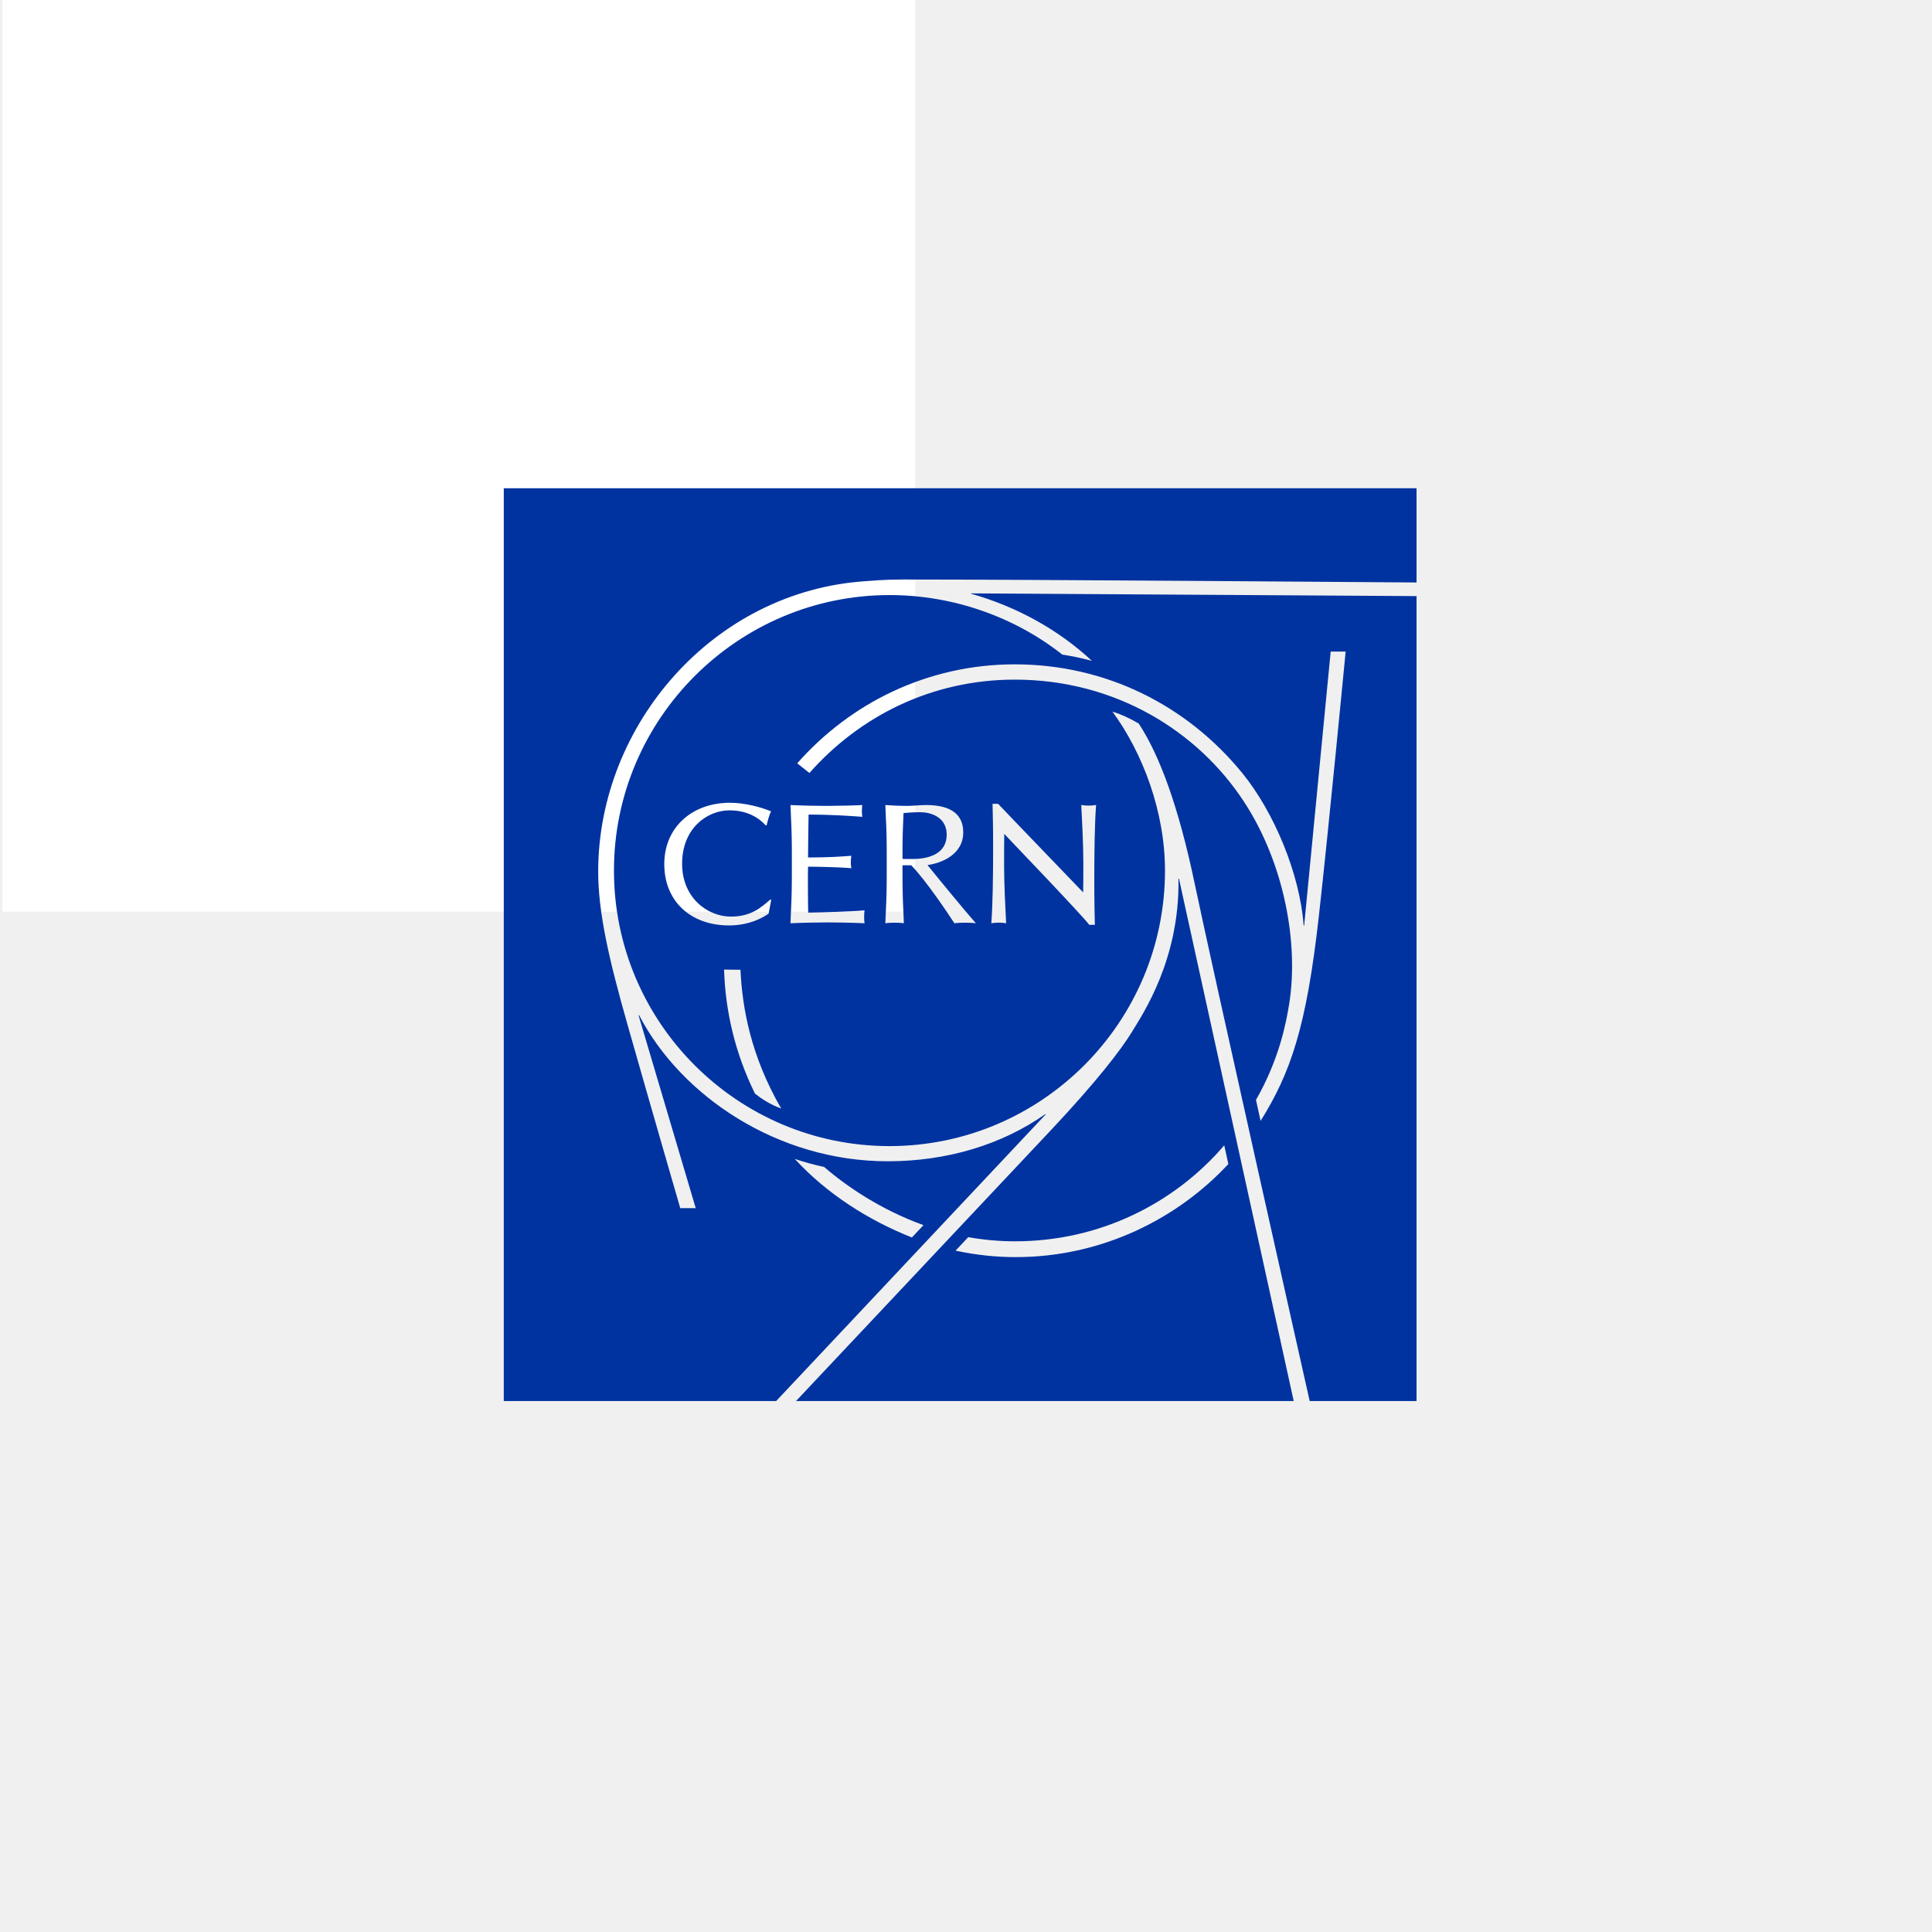
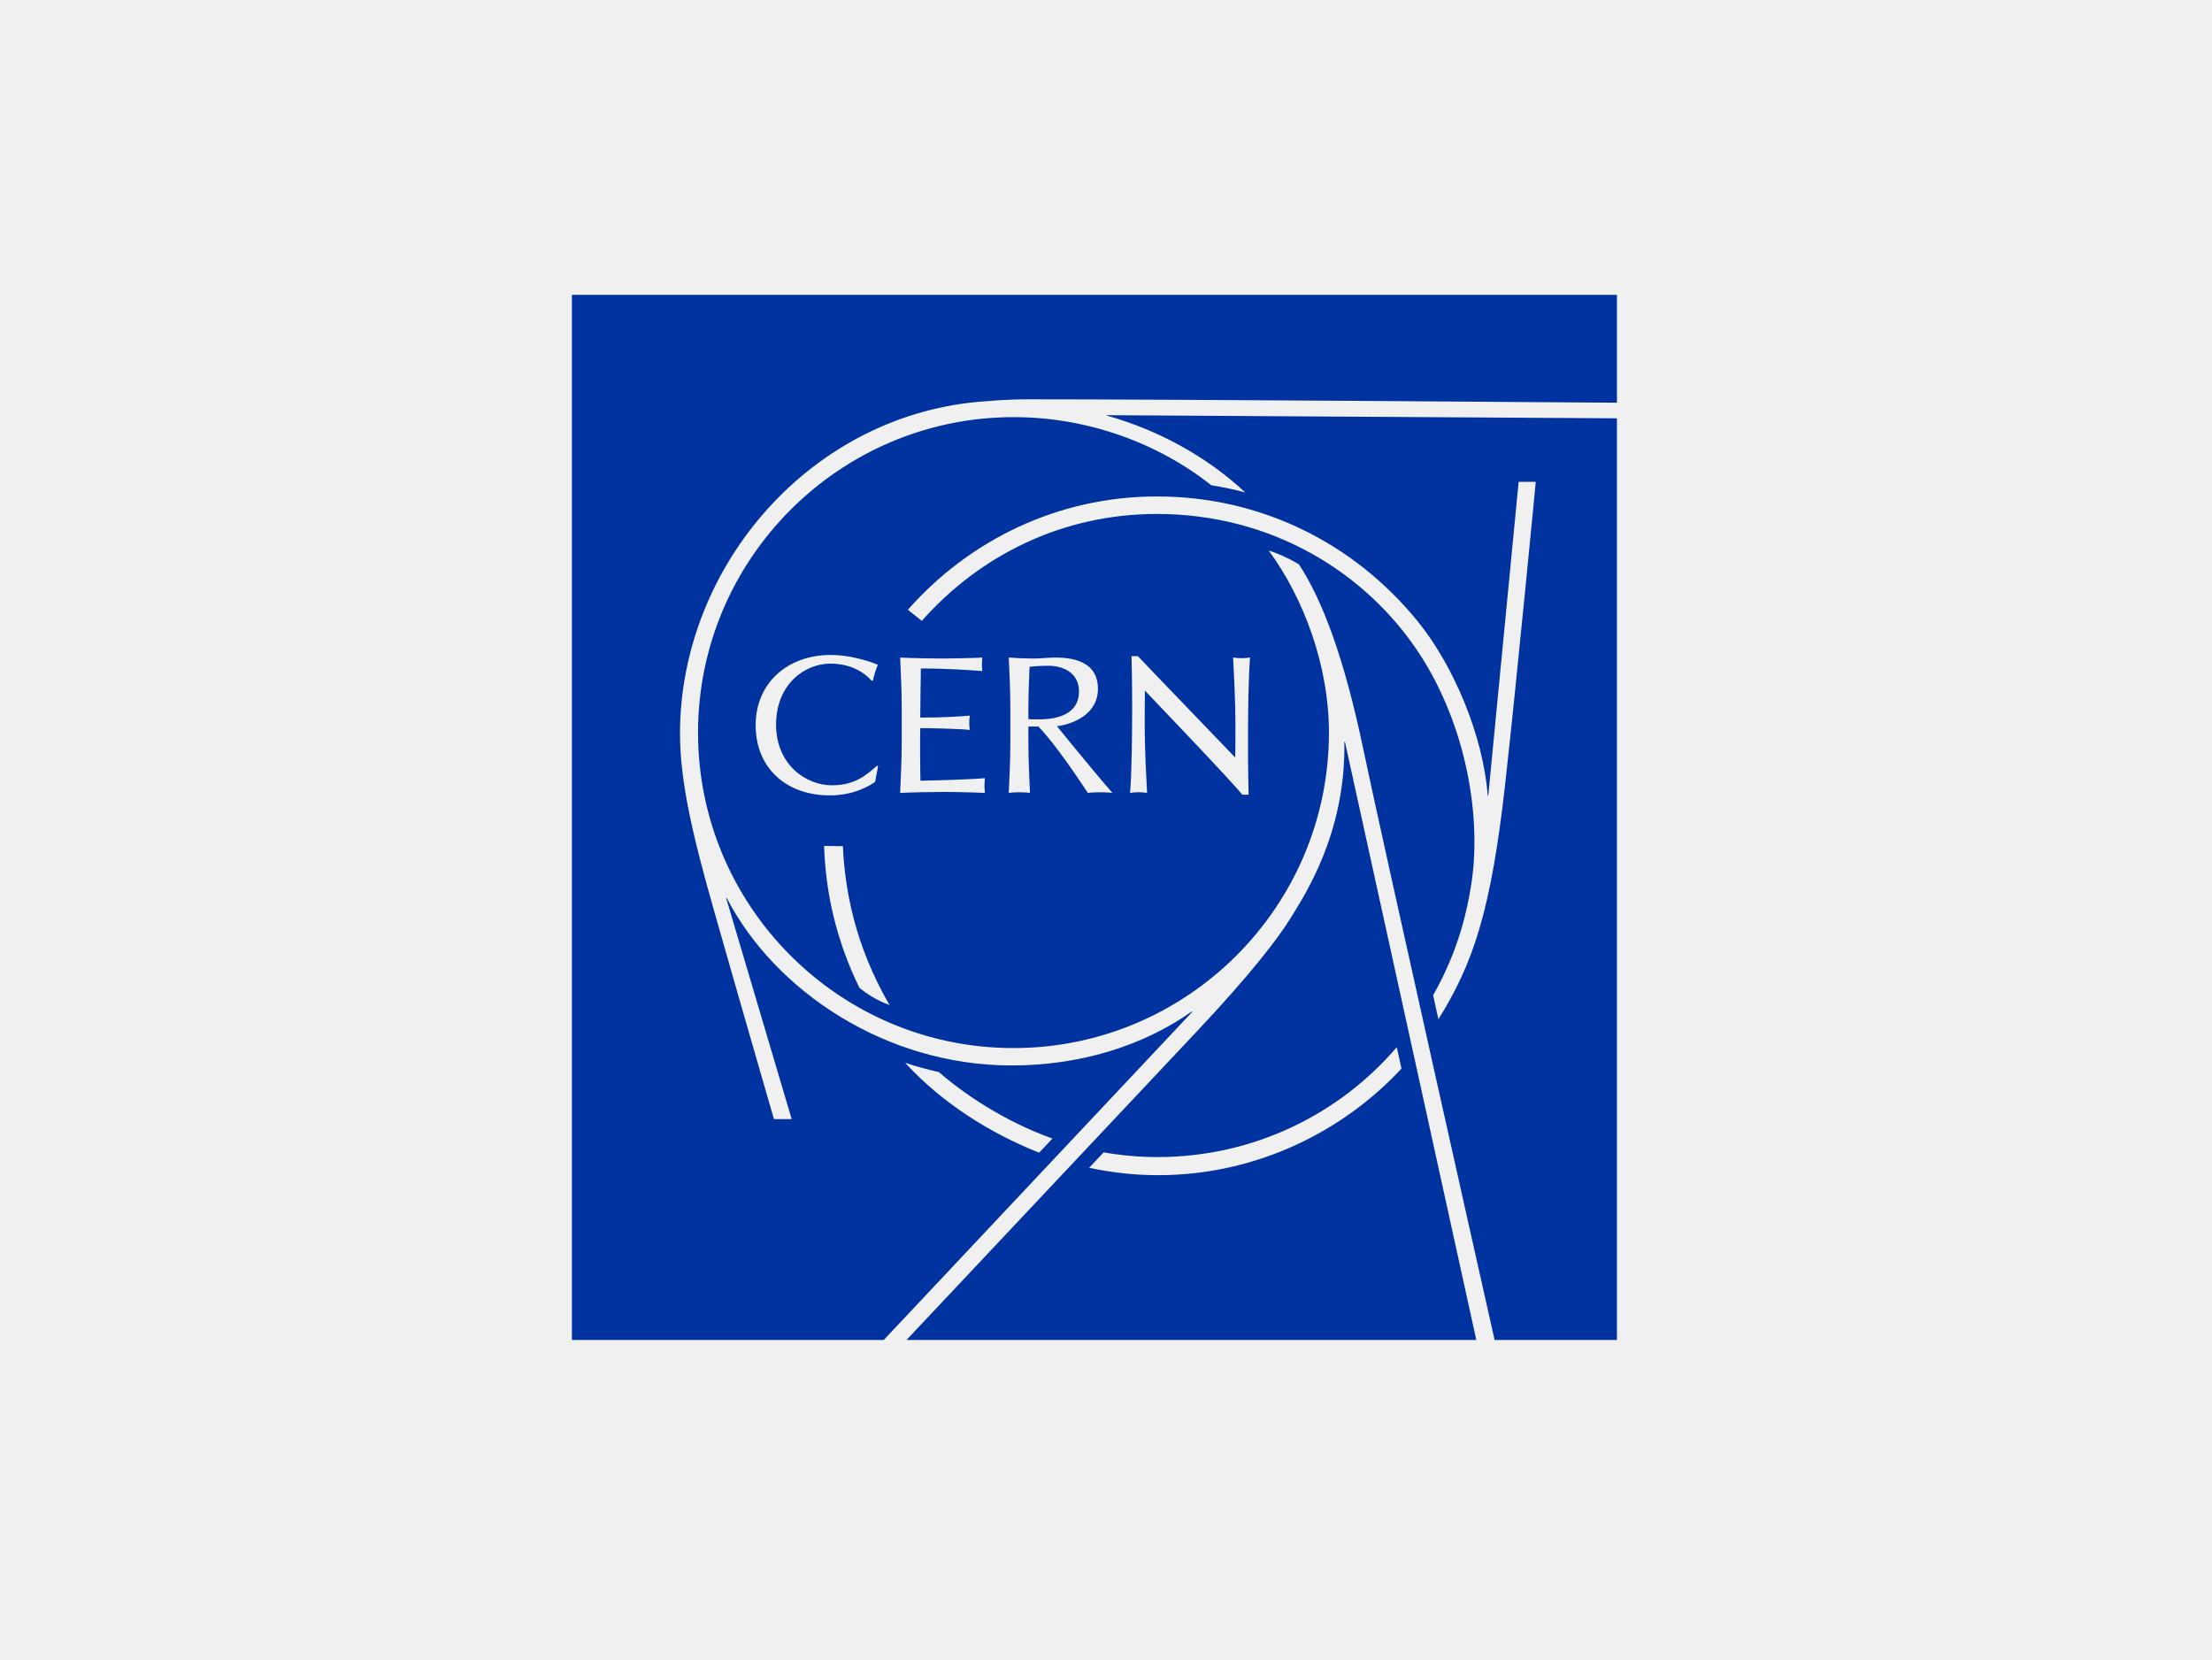
- <svg xmlns="http://www.w3.org/2000/svg" version="1.1" id="Layer_1" x="0px" y="0px" viewBox="0 0 600 600" enable-background="new 0 0 283.465 283.465" xml:space="preserve" width="600" height="600">
+ <svg xmlns="http://www.w3.org/2000/svg" version="1.1" id="Layer_1" x="0px" y="0px" viewBox="0 0 600 450" enable-background="new 0 0 283.465 283.465" xml:space="preserve" width="600" height="450">
  <defs id="defs1" />
-   <rect x="0.752" y="-0.337" fill="#ffffff" width="283.465" height="283.465" id="rect1" />
-   <path fill="#0033a0" d="m 365.983,272.887 c 0.429,24.998 -11.023,41.967 -14.629,47.856 -3.143,5.13 -10.654,15.024 -25.11,30.374 -18.235,19.365 -75.231,79.947 -79.029,83.983 h 154.558 l -35.636,-162.227 z m 14.216,82.805 1.277,5.803 c -15.302,16.528 -38.73,28.912 -66,28.912 -5.841,0 -11.941,-0.565 -18.719,-2.005 1.375,-1.463 2.693,-2.867 3.937,-4.188 4.352,0.773 9.361,1.284 14.506,1.286 26.524,0.013 49.699,-11.923 64.999,-29.808 z m -223.746,-204.057 v 283.465 h 84.595 l 83.686,-88.992 -0.117,-0.107 c -13.455,9.491 -30.532,14.646 -48.943,14.646 -34.121,0 -64.191,-20.244 -77.232,-45.437 l -0.132,0.088 17.755,59.9 h -4.806 c 0,0 -8.809,-30.352 -16.33,-56.812 -5.692,-20.026 -9.198,-34.861 -9.154,-48.029 0.156,-45.284 35.77,-86.809 83.128,-89.874 1.3,-0.086 5.328,-0.506 11.328,-0.511 36.48,-0.022 148.884,0.84 159.687,0.923 v -29.26 z m 99.509,210.79 c 6.786,5.88 17.542,13.273 30.838,18.05 -1.113,1.185 -2.321,2.469 -3.603,3.833 -13.279,-5.257 -26.271,-13.409 -36.369,-24.392 2.842,0.957 5.972,1.824 9.134,2.509 z m 45.622,-178.026 c 13.977,3.923 27.086,11.109 37.504,20.825 -3.006,-0.803 -6.071,-1.451 -9.188,-1.939 -14.647,-11.578 -33.714,-18.482 -53.64,-18.482 -47.069,0 -85.592,38.386 -85.592,85.565 0,47.18 38.382,85.564 85.565,85.564 47.179,0 85.565,-38.384 85.565,-85.564 0,-18.252 -6.876,-36.487 -16.318,-49.367 2.255,0.678 5.004,1.841 8.162,3.708 6.393,9.69 12.32,25.515 17.398,49.787 5.33,25.462 32.732,147.426 35.694,160.605 h 33.182 v -249.977 l -138.333,-0.85 c 10e-4,10e-4 10e-4,0.009 10e-4,0.125 z m -95.288,83.956 c 0,-11.441 8.652,-19.051 20.412,-19.051 4.577,0 9.814,1.409 12.738,2.664 -0.611,1.353 -1.113,3.142 -1.326,4.258 l -0.319,0.106 c -2.261,-2.503 -5.898,-4.672 -11.279,-4.672 -6.83,0 -14.689,5.528 -14.689,16.557 0,10.737 8.009,16.442 15.169,16.442 6.434,0 9.513,-3 12.278,-5.337 l 0.212,0.213 -0.783,4.172 c -1.268,0.96 -5.664,3.695 -12.279,3.695 -11.975,-10e-4 -20.134,-7.545 -20.134,-19.047 z m 28.17,71.273 c -6.344,-12.899 -9.219,-25.995 -9.6,-38.519 1.612,0 3.481,0.067 5.093,0.067 0.556,11.987 3.274,26.892 12.648,43.087 -3.385,-1.244 -5.932,-2.886 -8.141,-4.635 z m 34.022,-52.901 c 0,0.001 0,0.001 0,0.001 -1.911,-0.098 -4.565,-0.176 -7.084,-0.221 -1.451,-0.024 -2.861,-0.041 -3.973,-0.044 -0.158,0 -0.319,0 -0.47,0 -3.247,0 -8.227,0.105 -11.475,0.266 0.214,-4.631 0.429,-9.26 0.429,-13.836 v -9.15 c 0,-4.578 -0.215,-9.206 -0.429,-13.728 3.193,0.16 8.121,0.265 11.313,0.265 3.193,0 9.149,-0.141 10.991,-0.265 -0.078,0.498 -0.127,1.089 -0.127,1.815 0,0.725 0.071,1.473 0.127,1.836 -3.505,-0.263 -9.766,-0.692 -16.682,-0.692 -0.056,2.287 -0.162,11.991 -0.162,13.324 6.278,0 10.301,-0.269 13.441,-0.532 -0.105,0.532 -0.16,1.486 -0.16,2.017 0,0.532 0.054,1.32 0.16,1.853 -3.671,-0.374 -11.887,-0.48 -13.441,-0.48 -0.095,1.779 -0.012,13.294 0.053,14.266 3.889,-0.057 13.857,-0.359 17.489,-0.693 -0.057,0.403 -0.125,1.233 -0.125,2.042 -10e-4,0.809 0.046,1.399 0.125,1.956 z m 31.252,-0.175 c -0.485,0 -2.321,0.017 -3.334,0.177 -2.103,-3.205 -8.839,-13.302 -13.419,-18.015 -0.137,0 -2.708,0.003 -2.708,0.003 v 4.23 c 0,4.575 0.212,9.205 0.426,13.781 -0.906,-0.161 -2.542,-0.177 -2.877,-0.177 -0.335,0 -1.971,0.017 -2.878,0.177 0.214,-4.577 0.428,-9.206 0.428,-13.781 v -9.152 c 0,-4.577 -0.213,-9.207 -0.428,-13.782 2.024,0.16 4.584,0.265 6.606,0.265 2.021,0 4.043,-0.265 6.064,-0.265 6.013,0 11.523,1.776 11.523,8.472 0,7.084 -7.06,9.632 -11.104,10.163 2.606,3.246 11.946,14.619 15.032,18.08 -1.061,-0.16 -2.845,-0.176 -3.331,-0.176 z m 40.28,0.673 -1.742,-0.017 c -2.13,-2.888 -24.461,-26.18 -26.395,-28.237 -0.053,1.967 -0.055,6.062 -0.055,10.043 0,5.287 0.4,13.354 0.634,17.714 -0.54,-0.098 -1.338,-0.195 -2.268,-0.195 -0.939,0 -1.709,0.086 -2.331,0.195 0.436,-5.625 0.558,-14.755 0.558,-23.337 0,-6.704 -0.099,-10.38 -0.178,-13.762 l 1.744,0.015 c 2.256,2.45 24.457,25.428 26.392,27.487 0.053,-1.967 0.057,-5.441 0.057,-9.424 0,-5.285 -0.402,-13.354 -0.636,-17.711 0.542,0.094 1.338,0.192 2.269,0.192 0.942,0 1.71,-0.084 2.332,-0.192 -0.438,5.624 -0.56,14.753 -0.56,23.336 0,6.703 0.099,10.508 0.179,13.893 z m 45.774,-47.143 c 9.889,12.128 17.896,31.314 19.065,47.379 h 0.156 l 8.24,-85.104 4.646,-0.003 c 0,0 -5.271,55.013 -8.341,82.351 -3.844,34.241 -8.729,48.448 -18.071,63.403 l -1.43,-6.508 c 7.28,-12.787 9.357,-23.946 10.306,-29.823 2.956,-18.304 -1.273,-43.291 -14.025,-62.789 -14.291,-21.849 -39.84,-37.924 -71.2,-37.924 -25.762,0 -48.143,11.327 -63.766,28.993 l -3.789,-3.003 c 16.539,-18.764 40.576,-30.737 67.558,-30.737 28.293,0.001 53.482,12.713 70.651,33.765 z m -91.788,19.131 c 0,-5.29 -4.629,-6.973 -8.248,-6.973 -2.448,0 -4.043,0.161 -5.162,0.268 -0.159,3.885 -0.318,7.457 -0.318,11.287 v 2.926 c 0.529,0.071 3.021,0.059 3.566,0.049 4.394,-0.091 10.162,-1.486 10.162,-7.557 z" id="path1" />
+   <path fill="#0033a0" d="m 364.656,201.221 c 0.429,24.998 -11.023,41.967 -14.629,47.856 -3.143,5.13 -10.654,15.024 -25.11,30.374 -18.235,19.365 -75.231,79.947 -79.029,83.983 h 154.558 l -35.636,-162.227 z m 14.216,82.805 1.277,5.803 c -15.302,16.528 -38.73,28.912 -66,28.912 -5.841,0 -11.941,-0.565 -18.719,-2.005 1.375,-1.463 2.693,-2.867 3.937,-4.188 4.352,0.773 9.361,1.284 14.506,1.286 26.524,0.013 49.699,-11.923 64.999,-29.808 z M 155.126,79.969 V 363.434 h 84.595 l 83.686,-88.992 -0.117,-0.107 c -13.455,9.491 -30.532,14.646 -48.943,14.646 -34.121,0 -64.191,-20.244 -77.232,-45.437 l -0.132,0.088 17.755,59.9 h -4.806 c 0,0 -8.809,-30.352 -16.33,-56.812 -5.692,-20.026 -9.198,-34.861 -9.154,-48.029 0.156,-45.284 35.77,-86.809 83.128,-89.874 1.3,-0.086 5.328,-0.506 11.328,-0.511 36.48,-0.022 148.884,0.84 159.687,0.923 V 79.969 Z m 99.509,210.79 c 6.786,5.88 17.542,13.273 30.838,18.05 -1.113,1.185 -2.321,2.469 -3.603,3.833 -13.279,-5.257 -26.271,-13.409 -36.369,-24.392 2.842,0.957 5.972,1.824 9.134,2.509 z m 45.622,-178.026 c 13.977,3.923 27.086,11.109 37.504,20.825 -3.006,-0.803 -6.071,-1.451 -9.188,-1.939 -14.647,-11.578 -33.714,-18.482 -53.64,-18.482 -47.069,0 -85.592,38.386 -85.592,85.565 0,47.18 38.382,85.564 85.565,85.564 47.179,0 85.565,-38.384 85.565,-85.564 0,-18.252 -6.876,-36.487 -16.318,-49.367 2.255,0.678 5.004,1.841 8.162,3.708 6.393,9.69 12.32,25.515 17.398,49.787 5.33,25.462 32.732,147.426 35.694,160.605 h 33.182 v -249.977 l -138.333,-0.85 c 10e-4,0.001 10e-4,0.009 10e-4,0.125 z m -95.288,83.956 c 0,-11.441 8.652,-19.051 20.412,-19.051 4.577,0 9.814,1.409 12.738,2.664 -0.611,1.353 -1.113,3.142 -1.326,4.258 l -0.319,0.106 c -2.261,-2.503 -5.898,-4.672 -11.279,-4.672 -6.83,0 -14.689,5.528 -14.689,16.557 0,10.737 8.009,16.442 15.169,16.442 6.434,0 9.513,-3 12.278,-5.337 l 0.212,0.213 -0.783,4.172 c -1.268,0.96 -5.664,3.695 -12.279,3.695 -11.975,-10e-4 -20.134,-7.545 -20.134,-19.047 z m 28.17,71.273 c -6.344,-12.899 -9.219,-25.995 -9.6,-38.519 1.612,0 3.481,0.067 5.093,0.067 0.556,11.987 3.274,26.892 12.648,43.087 -3.385,-1.244 -5.932,-2.886 -8.141,-4.635 z m 34.022,-52.901 c 0,0.001 0,0.001 0,0.001 -1.911,-0.098 -4.565,-0.176 -7.084,-0.221 -1.451,-0.024 -2.861,-0.041 -3.973,-0.044 -0.158,0 -0.319,0 -0.47,0 -3.247,0 -8.227,0.105 -11.475,0.266 0.214,-4.631 0.429,-9.26 0.429,-13.836 v -9.15 c 0,-4.578 -0.215,-9.206 -0.429,-13.728 3.193,0.16 8.121,0.265 11.313,0.265 3.193,0 9.149,-0.141 10.991,-0.265 -0.078,0.498 -0.127,1.089 -0.127,1.815 0,0.725 0.071,1.473 0.127,1.836 -3.505,-0.263 -9.766,-0.692 -16.682,-0.692 -0.056,2.287 -0.162,11.991 -0.162,13.324 6.278,0 10.301,-0.269 13.441,-0.532 -0.105,0.532 -0.16,1.486 -0.16,2.017 0,0.532 0.054,1.32 0.16,1.853 -3.671,-0.374 -11.887,-0.48 -13.441,-0.48 -0.095,1.779 -0.012,13.294 0.053,14.266 3.889,-0.057 13.857,-0.359 17.489,-0.693 -0.057,0.403 -0.125,1.233 -0.125,2.042 -10e-4,0.809 0.046,1.399 0.125,1.956 z m 31.252,-0.175 c -0.485,0 -2.321,0.017 -3.334,0.177 -2.103,-3.205 -8.839,-13.302 -13.419,-18.015 -0.137,0 -2.708,0.003 -2.708,0.003 v 4.23 c 0,4.575 0.212,9.205 0.426,13.781 -0.906,-0.161 -2.542,-0.177 -2.877,-0.177 -0.335,0 -1.971,0.017 -2.878,0.177 0.214,-4.577 0.428,-9.206 0.428,-13.781 v -9.152 c 0,-4.577 -0.213,-9.207 -0.428,-13.782 2.024,0.16 4.584,0.265 6.606,0.265 2.021,0 4.043,-0.265 6.064,-0.265 6.013,0 11.523,1.776 11.523,8.472 0,7.084 -7.06,9.632 -11.104,10.163 2.606,3.246 11.946,14.619 15.032,18.08 -1.061,-0.16 -2.845,-0.176 -3.331,-0.176 z m 40.28,0.673 -1.742,-0.017 c -2.13,-2.888 -24.461,-26.18 -26.395,-28.237 -0.053,1.967 -0.055,6.062 -0.055,10.043 0,5.287 0.4,13.354 0.634,17.714 -0.54,-0.098 -1.338,-0.195 -2.268,-0.195 -0.939,0 -1.709,0.086 -2.331,0.195 0.436,-5.625 0.558,-14.755 0.558,-23.337 0,-6.704 -0.099,-10.38 -0.178,-13.762 l 1.744,0.015 c 2.256,2.45 24.457,25.428 26.392,27.487 0.053,-1.967 0.057,-5.441 0.057,-9.424 0,-5.285 -0.402,-13.354 -0.636,-17.711 0.542,0.094 1.338,0.192 2.269,0.192 0.942,0 1.71,-0.084 2.332,-0.192 -0.438,5.624 -0.56,14.753 -0.56,23.336 0,6.703 0.099,10.508 0.179,13.893 z m 45.774,-47.143 c 9.889,12.128 17.896,31.314 19.065,47.379 h 0.156 l 8.24,-85.104 4.646,-0.003 c 0,0 -5.271,55.013 -8.341,82.351 -3.844,34.241 -8.729,48.448 -18.071,63.403 l -1.43,-6.508 c 7.28,-12.787 9.357,-23.946 10.306,-29.823 2.956,-18.304 -1.273,-43.291 -14.025,-62.789 -14.291,-21.849 -39.84,-37.924 -71.2,-37.924 -25.762,0 -48.143,11.327 -63.766,28.993 l -3.789,-3.003 c 16.539,-18.764 40.576,-30.737 67.558,-30.737 28.293,0.001 53.482,12.713 70.651,33.765 z m -91.788,19.131 c 0,-5.29 -4.629,-6.973 -8.248,-6.973 -2.448,0 -4.043,0.161 -5.162,0.268 -0.159,3.885 -0.318,7.457 -0.318,11.287 v 2.926 c 0.529,0.071 3.021,0.059 3.566,0.049 4.394,-0.091 10.162,-1.486 10.162,-7.557 z" id="path1" />
</svg>
